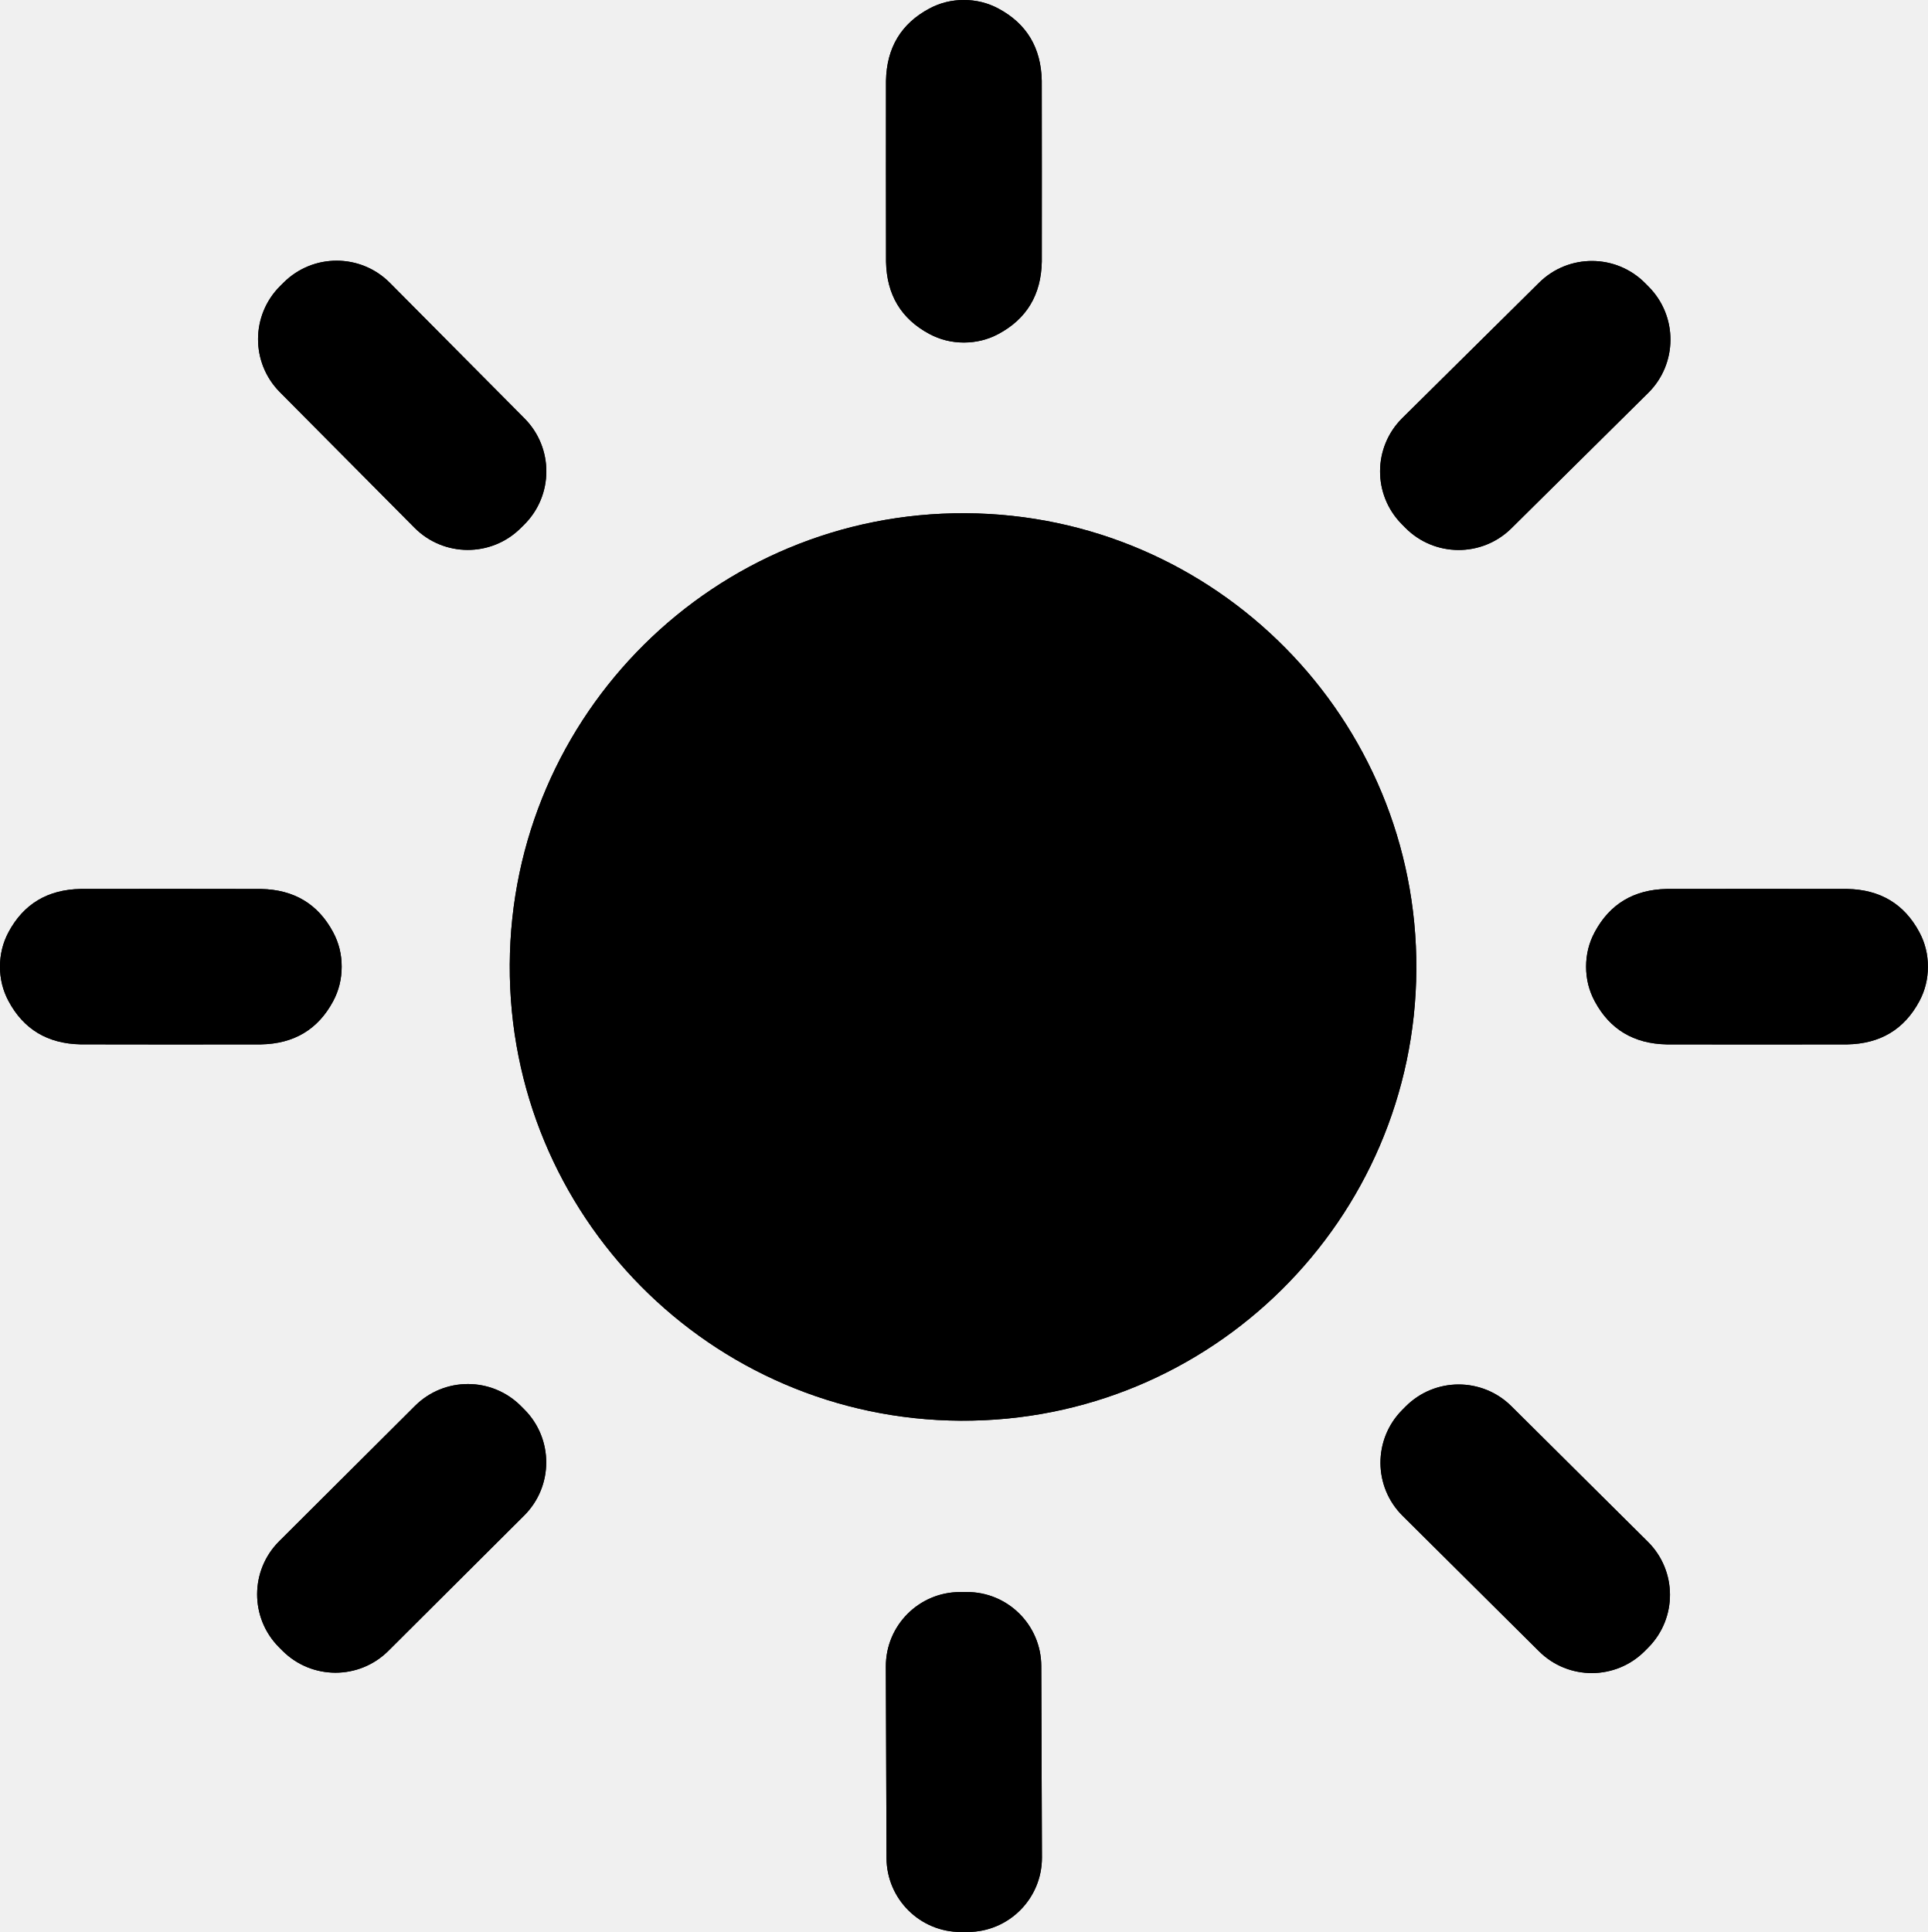
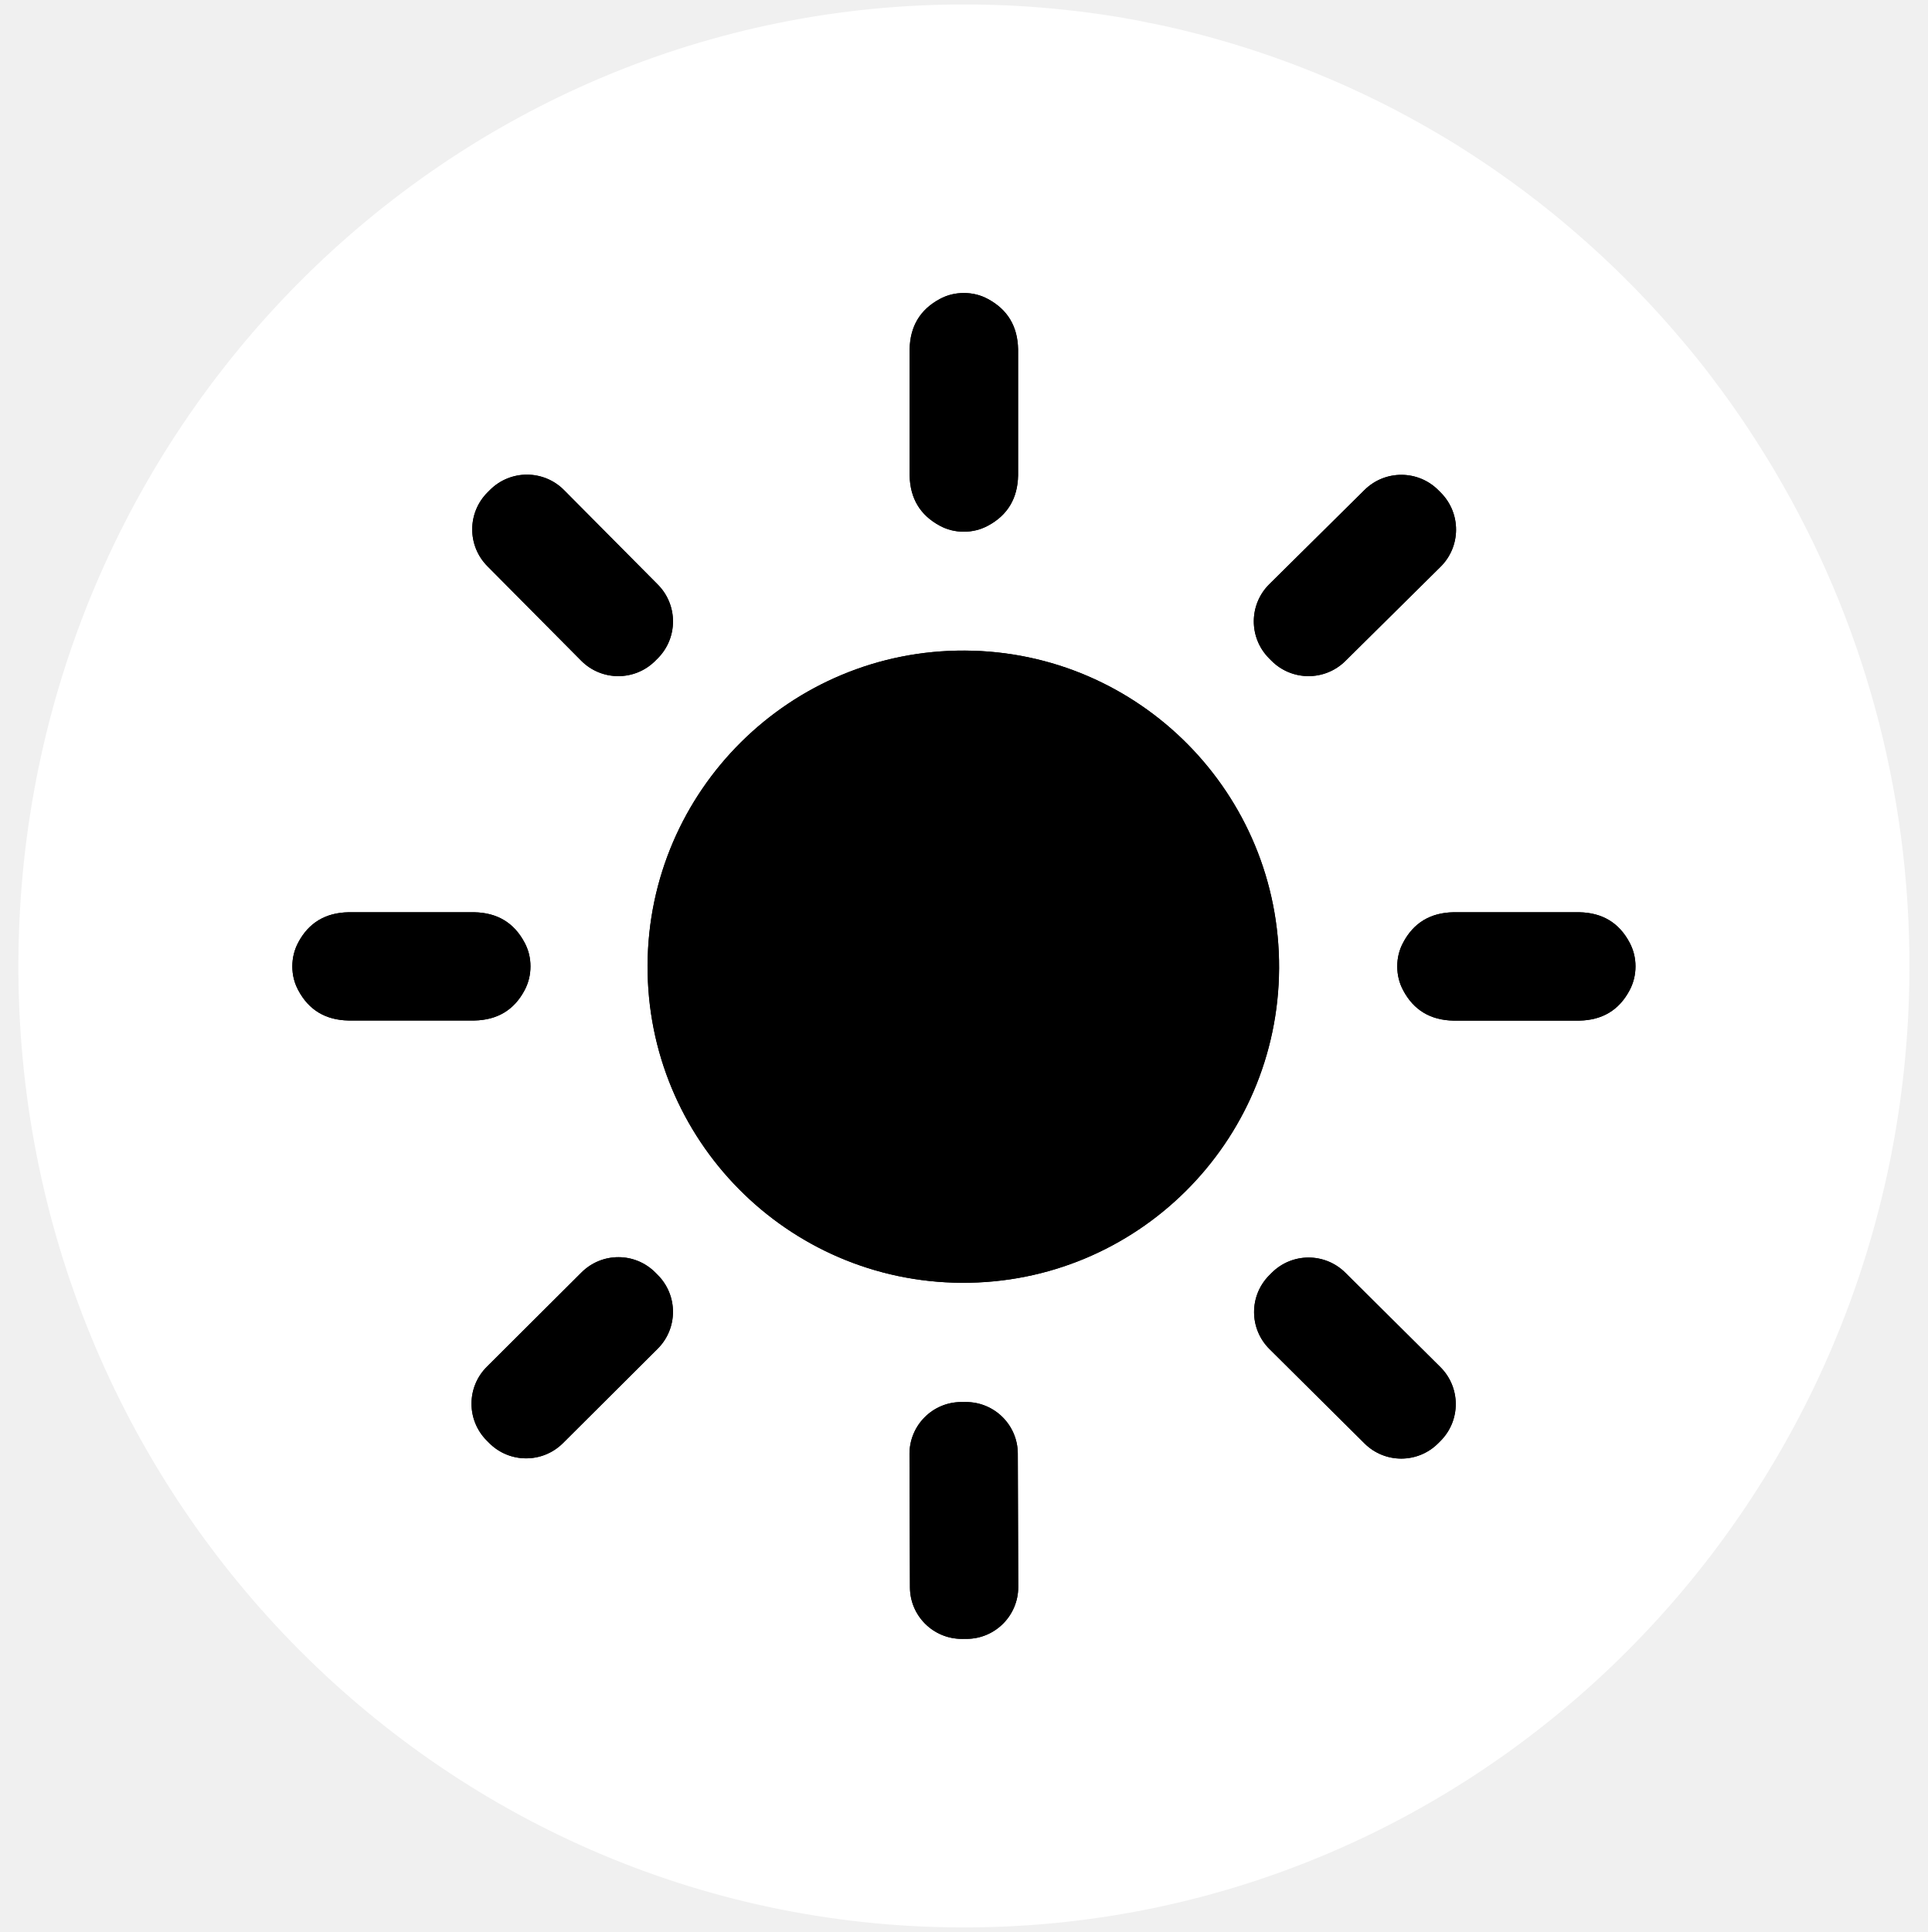
- <svg xmlns="http://www.w3.org/2000/svg" id="Layer_1" data-name="Layer 1" viewBox="0 0 1770.62 1774.26">
+ <svg xmlns="http://www.w3.org/2000/svg" id="Layer_1" version="1.1" viewBox="0 0 1770.6 1774.3">
+   <defs>
+     <style>
+       .st0 {
+         fill: #fff;
+       }
+     </style>
+   </defs>
+   <path class="st0" d="M1608,397.2c-11.6-17.7-23.8-34.9-36.6-51.7-8.5-11.2-17.3-22.1-26.4-32.8-27.1-32.2-56.5-62.4-87.9-90.3-10.5-9.3-21.1-18.4-32-27.2-16.3-13.2-33.1-25.8-50.4-37.8-11.5-8-23.2-15.7-35.1-23.2-5.9-3.7-11.9-7.4-18-10.9-12.1-7.2-24.4-14-36.8-20.6-6.2-3.3-12.5-6.5-18.8-9.6-18.9-9.4-38.3-18.1-57.9-26.1-32.8-13.3-66.6-24.7-101.2-34-13.9-3.7-27.8-7.1-42-10.1-7.1-1.5-14.1-2.9-21.3-4.3-14.2-2.7-28.6-5-43.1-6.9-14.5-1.9-29.1-3.5-43.8-4.7-14.7-1.2-29.5-2.1-44.4-2.5-7.4-.2-14.9-.4-22.4-.4C410.3,1.6,19.5,394.9,16.9,882.6c-2.6,487.7,384.2,885,863.8,887.5,479.6,2.5,870.5-390.8,873-878.4.9-167.6-44.2-324.6-123.3-458.5-7.2-12.2-14.7-24.2-22.4-35.9Z" />
  <g>
-     <path d="M813.68,157.28c0,52.81.02,80.5.07,83.08.61,30.35,13.87,52.46,39.81,66.33,9.79,5.24,20.37,7.87,31.74,7.87,11.34-.02,21.91-2.64,31.7-7.87,25.93-13.9,39.2-36.02,39.81-66.37.04-2.58.06-30.27.03-83.08,0-52.78-.02-80.48-.07-83.08-.61-30.33-13.87-52.43-39.81-66.3-9.79-5.24-20.37-7.87-31.74-7.87s-21.91,2.62-31.7,7.87c-25.93,13.87-39.2,35.99-39.81,66.33-.04,2.6-.06,30.29-.03,83.08" vector-effect="non-scaling-stroke" />
-     <path d="M358.08,259.77c-26.83-27.02-70.49-27.18-97.52-.34h0s-3.2,3.17-3.2,3.17c-27.02,26.83-27.18,70.49-.34,97.52h0s123.66,124.53,123.66,124.53c26.83,27.02,70.49,27.18,97.52.34,0,0,0,0,0,0l3.2-3.17c27.02-26.83,27.18-70.49.34-97.52,0,0,0,0,0,0l-123.66-124.53" vector-effect="non-scaling-stroke" />
-     <path d="M1510.99,260.1c-26.76-27.04-70.38-27.27-97.42-.51,0,0,0,0,0,0l-125.65,124.34c-27.04,26.76-27.27,70.38-.51,97.42,0,0,0,0,0,0l3.26,3.3c26.76,27.04,70.38,27.27,97.42.51h0s125.65-124.34,125.65-124.34c27.04-26.76,27.27-70.38.51-97.42,0,0,0,0,0,0l-3.26-3.3" vector-effect="non-scaling-stroke" />
-     <path d="M886.67,471.33c-229.92-1.2-417.29,184.38-418.5,414.51-1.21,230.13,184.21,417.66,414.13,418.87h0c229.92,1.2,417.29-184.38,418.5-414.51,1.2-230.13-184.21-417.66-414.13-418.87h0" vector-effect="non-scaling-stroke" />
-     <path d="M156.94,816.3c-52.69,0-80.33.02-82.91.07-30.28.58-52.35,13.81-66.2,39.67C2.61,865.81,0,876.37,0,887.71c-.02,11.32,2.59,21.86,7.83,31.64,13.83,25.89,35.88,39.13,66.16,39.74,2.58.04,30.2.08,82.87.1,52.69,0,80.33-.02,82.91-.07,30.28-.58,52.35-13.81,66.2-39.67,5.22-9.77,7.83-20.33,7.83-31.67.02-11.32-2.59-21.86-7.83-31.64-13.83-25.89-35.88-39.13-66.16-39.74-2.58-.04-30.2-.08-82.87-.1" vector-effect="non-scaling-stroke" />
-     <path d="M1613.68,816.3c-52.69,0-80.33.02-82.91.07-30.28.61-52.35,13.85-66.2,39.74-5.24,9.77-7.87,20.32-7.87,31.64s2.62,21.9,7.87,31.67c13.85,25.89,35.92,39.12,66.2,39.71,2.58.04,30.21.07,82.91.07,52.69.02,80.33,0,82.91-.07,30.28-.58,52.35-13.82,66.2-39.71,5.22-9.77,7.83-20.33,7.83-31.67s-2.61-21.86-7.83-31.64c-13.85-25.89-35.92-39.13-66.2-39.74-2.58-.04-30.21-.07-82.91-.07" vector-effect="non-scaling-stroke" />
-     <path d="M1513.79,1513.04c26.73-26.92,26.58-70.41-.34-97.14l-125.39-124.51c-26.92-26.73-70.41-26.58-97.14.34h0l-3.13,3.15c-26.73,26.92-26.58,70.41.34,97.14h0l125.39,124.51c26.92,26.73,70.41,26.58,97.14-.34h0l3.13-3.15" vector-effect="non-scaling-stroke" />
-     <path d="M478.47,1291.28c-26.83-26.92-70.4-27-97.33-.17h0l-124.74,124.31c-26.92,26.83-27,70.4-.17,97.33l3.13,3.14c26.83,26.92,70.4,27,97.33.17l124.74-124.31c26.92-26.83,27-70.4.17-97.33l-3.13-3.14" vector-effect="non-scaling-stroke" />
-     <path d="M956.33,1530.02c-.13-37.67-30.78-68.11-68.45-67.98h0l-6.32.02c-37.67.13-68.11,30.78-67.98,68.45l.61,175.77c.13,37.67,30.78,68.11,68.45,67.98h0l6.32-.02c37.67-.13,68.11-30.78,67.98-68.45l-.61-175.77" vector-effect="non-scaling-stroke" />
-   </g>
-   <g>
-     <path d="M885.22,0c11.36,0,21.94,2.62,31.74,7.87,25.93,13.87,39.2,35.97,39.81,66.3.04,2.6.07,30.29.07,83.08.02,52.81.01,80.5-.03,83.08-.61,30.35-13.87,52.47-39.81,66.37-9.79,5.22-20.36,7.84-31.7,7.87-11.36,0-21.94-2.62-31.74-7.87-25.93-13.87-39.2-35.99-39.81-66.33-.04-2.58-.07-30.27-.07-83.08-.02-52.78-.01-80.48.03-83.08.61-30.35,13.87-52.46,39.81-66.33,9.79-5.24,20.36-7.87,31.7-7.87Z" />
-     <rect x="298.18" y="215.51" width="142.42" height="313.41" rx="68.96" ry="68.96" transform="translate(-154.99 368.38) rotate(-44.8)" />
-     <rect x="1243.55" y="301.17" width="314.55" height="142.42" rx="68.89" ry="68.89" transform="translate(143.19 1093.03) rotate(-44.7)" />
-     <ellipse cx="884.49" cy="888.02" rx="416.69" ry="416.32" transform="translate(-8.15 1767.84) rotate(-89.7)" />
-     <path d="M156.94,816.3c52.67.02,80.3.06,82.87.1,30.28.61,52.34,13.85,66.16,39.74,5.24,9.77,7.86,20.32,7.83,31.64,0,11.34-2.61,21.9-7.83,31.67-13.85,25.87-35.92,39.09-66.2,39.67-2.58.04-30.21.07-82.91.07-52.67-.02-80.3-.06-82.87-.1-30.28-.61-52.34-13.85-66.16-39.74C2.59,909.58-.02,899.03,0,887.71c0-11.34,2.61-21.9,7.83-31.67,13.85-25.87,35.92-39.09,66.2-39.67,2.58-.04,30.21-.07,82.91-.07Z" />
-     <path d="M1613.68,816.3c52.69,0,80.33.02,82.91.07,30.28.61,52.35,13.85,66.2,39.74,5.22,9.77,7.83,20.32,7.83,31.64s-2.61,21.9-7.83,31.67c-13.85,25.89-35.92,39.12-66.2,39.71-2.58.07-30.21.09-82.91.07-52.69,0-80.33-.02-82.91-.07-30.28-.58-52.35-13.82-66.2-39.71-5.24-9.77-7.87-20.33-7.87-31.67s2.62-21.86,7.87-31.64c13.85-25.89,35.92-39.13,66.2-39.74,2.58-.04,30.21-.07,82.91-.07Z" />
-     <rect x="1329.89" y="1246.91" width="141.81" height="314.08" rx="68.69" ry="68.69" transform="translate(-582.46 1408.64) rotate(-45.2)" />
-     <rect x="212.04" y="1332.54" width="313.75" height="142.08" rx="68.82" ry="68.82" transform="translate(-883.15 669.78) rotate(-44.9)" />
-     <rect x="813.88" y="1462.05" width="142.75" height="312.2" rx="68.22" ry="68.22" transform="translate(-5.64 3.1) rotate(-.2)" />
+     <g>
+       <path d="M835.4,378.7c0,36.8,0,56.1,0,57.9.4,21.1,9.7,36.5,27.7,46.2,6.8,3.7,14.2,5.5,22.1,5.5,7.9,0,15.3-1.8,22.1-5.5,18.1-9.7,27.3-25.1,27.7-46.2,0-1.8,0-21.1,0-57.9,0-36.8,0-56.1,0-57.9-.4-21.1-9.7-36.5-27.7-46.2-6.8-3.7-14.2-5.5-22.1-5.5s-15.3,1.8-22.1,5.5c-18.1,9.7-27.3,25.1-27.7,46.2,0,1.8,0,21.1,0,57.9" vector-effect="non-scaling-stroke" />
+       <path d="M518,450.1c-18.7-18.8-49.1-18.9-67.9-.2h0s-2.2,2.2-2.2,2.2c-18.8,18.7-18.9,49.1-.2,67.9h0s86.1,86.8,86.1,86.8c18.7,18.8,49.1,18.9,67.9.2,0,0,0,0,0,0l2.2-2.2c18.8-18.7,18.9-49.1.2-67.9,0,0,0,0,0,0l-86.1-86.8" vector-effect="non-scaling-stroke" />
+       <path d="M1321.2,450.3c-18.6-18.8-49-19-67.9-.4,0,0,0,0,0,0l-87.5,86.6c-18.8,18.6-19,49-.4,67.9,0,0,0,0,0,0l2.3,2.3c18.6,18.8,49,19,67.9.4h0s87.5-86.6,87.5-86.6c18.8-18.6,19-49,.4-67.9,0,0,0,0,0,0l-2.3-2.3" vector-effect="non-scaling-stroke" />
+       <path d="M886.3,597.5c-160.2-.8-290.7,128.4-291.5,288.8-.8,160.3,128.3,291,288.5,291.8h0c160.2.8,290.7-128.4,291.5-288.8.8-160.3-128.3-291-288.5-291.8h0" vector-effect="non-scaling-stroke" />
+       <path d="M377.9,837.8c-36.7,0-56,0-57.8,0-21.1.4-36.5,9.6-46.1,27.6-3.6,6.8-5.5,14.2-5.5,22.1,0,7.9,1.8,15.2,5.5,22,9.6,18,25,27.3,46.1,27.7,1.8,0,21,0,57.7,0,36.7,0,56,0,57.8,0,21.1-.4,36.5-9.6,46.1-27.6,3.6-6.8,5.5-14.2,5.5-22.1,0-7.9-1.8-15.2-5.5-22-9.6-18-25-27.3-46.1-27.7-1.8,0-21,0-57.7,0" vector-effect="non-scaling-stroke" />
+       <path d="M1392.7,837.8c-36.7,0-56,0-57.8,0-21.1.4-36.5,9.6-46.1,27.7-3.7,6.8-5.5,14.2-5.5,22s1.8,15.3,5.5,22.1c9.6,18,25,27.3,46.1,27.7,1.8,0,21,0,57.8,0,36.7,0,56,0,57.8,0,21.1-.4,36.5-9.6,46.1-27.7,3.6-6.8,5.5-14.2,5.5-22.1s-1.8-15.2-5.5-22c-9.6-18-25-27.3-46.1-27.7-1.8,0-21,0-57.8,0" vector-effect="non-scaling-stroke" />
+       <path d="M1323.1,1323.2c18.6-18.8,18.5-49-.2-67.7l-87.3-86.7c-18.8-18.6-49-18.5-67.7.2h0l-2.2,2.2c-18.6,18.8-18.5,49,.2,67.7h0l87.3,86.7c18.8,18.6,49,18.5,67.7-.2h0l2.2-2.2" vector-effect="non-scaling-stroke" />
+       <path d="M601.9,1168.7c-18.7-18.8-49-18.8-67.8-.1h0l-86.9,86.6c-18.8,18.7-18.8,49-.1,67.8l2.2,2.2c18.7,18.8,49,18.8,67.8.1l86.9-86.6c18.8-18.7,18.8-49,.1-67.8l-2.2-2.2" vector-effect="non-scaling-stroke" />
+       <path d="M934.8,1335c0-26.2-21.4-47.4-47.7-47.4h-4.4c-26.2.1-47.4,21.5-47.4,47.7l.4,122.4c0,26.2,21.4,47.4,47.7,47.4h4.4c26.2-.1,47.4-21.5,47.4-47.7l-.4-122.4" vector-effect="non-scaling-stroke" />
+     </g>
+     <g>
+       <path d="M885.3,269.1c7.9,0,15.3,1.8,22.1,5.5,18.1,9.7,27.3,25.1,27.7,46.2,0,1.8,0,21.1,0,57.9,0,36.8,0,56.1,0,57.9-.4,21.1-9.7,36.6-27.7,46.2-6.8,3.6-14.2,5.5-22.1,5.5-7.9,0-15.3-1.8-22.1-5.5-18.1-9.7-27.3-25.1-27.7-46.2,0-1.8,0-21.1,0-57.9,0-36.8,0-56.1,0-57.9.4-21.1,9.7-36.5,27.7-46.2,6.8-3.7,14.2-5.5,22.1-5.5Z" />
+       <rect x="476.3" y="419.3" width="99.2" height="218.3" rx="48" ry="48" transform="translate(-219.6 524) rotate(-44.8)" />
+       <rect x="1134.9" y="478.9" width="219.1" height="99.2" rx="48" ry="48" transform="translate(-11.9 1028.2) rotate(-44.7)" />
+       <ellipse cx="884.7" cy="887.7" rx="290.3" ry="290" transform="translate(-7.6 1767.8) rotate(-89.7)" />
+       <path d="M377.9,837.8c36.7,0,55.9,0,57.7,0,21.1.4,36.5,9.6,46.1,27.7,3.7,6.8,5.5,14.2,5.5,22,0,7.9-1.8,15.3-5.5,22.1-9.6,18-25,27.2-46.1,27.6-1.8,0-21,0-57.8,0-36.7,0-55.9,0-57.7,0-21.1-.4-36.5-9.6-46.1-27.7-3.7-6.8-5.5-14.2-5.5-22,0-7.9,1.8-15.3,5.5-22.1,9.6-18,25-27.2,46.1-27.6,1.8,0,21,0,57.8,0Z" />
+       <path d="M1392.7,837.8c36.7,0,56,0,57.8,0,21.1.4,36.5,9.6,46.1,27.7,3.6,6.8,5.5,14.2,5.5,22s-1.8,15.3-5.5,22.1c-9.6,18-25,27.3-46.1,27.7-1.8,0-21,0-57.8,0-36.7,0-56,0-57.8,0-21.1-.4-36.5-9.6-46.1-27.7-3.7-6.8-5.5-14.2-5.5-22.1s1.8-15.2,5.5-22c9.6-18,25-27.3,46.1-27.7,1.8,0,21,0,57.8,0Z" />
+       <rect x="1195" y="1137.8" width="98.8" height="218.8" rx="47.8" ry="47.8" transform="translate(-517.4 1251.4) rotate(-45.2)" />
+       <rect x="416.3" y="1197.4" width="218.6" height="99" rx="47.9" ry="47.9" transform="translate(-726.9 734.7) rotate(-44.9)" />
+       <rect x="835.6" y="1287.6" width="99.4" height="217.5" rx="47.5" ry="47.5" transform="translate(-4.9 3.1) rotate(-.2)" />
+     </g>
  </g>
</svg>
